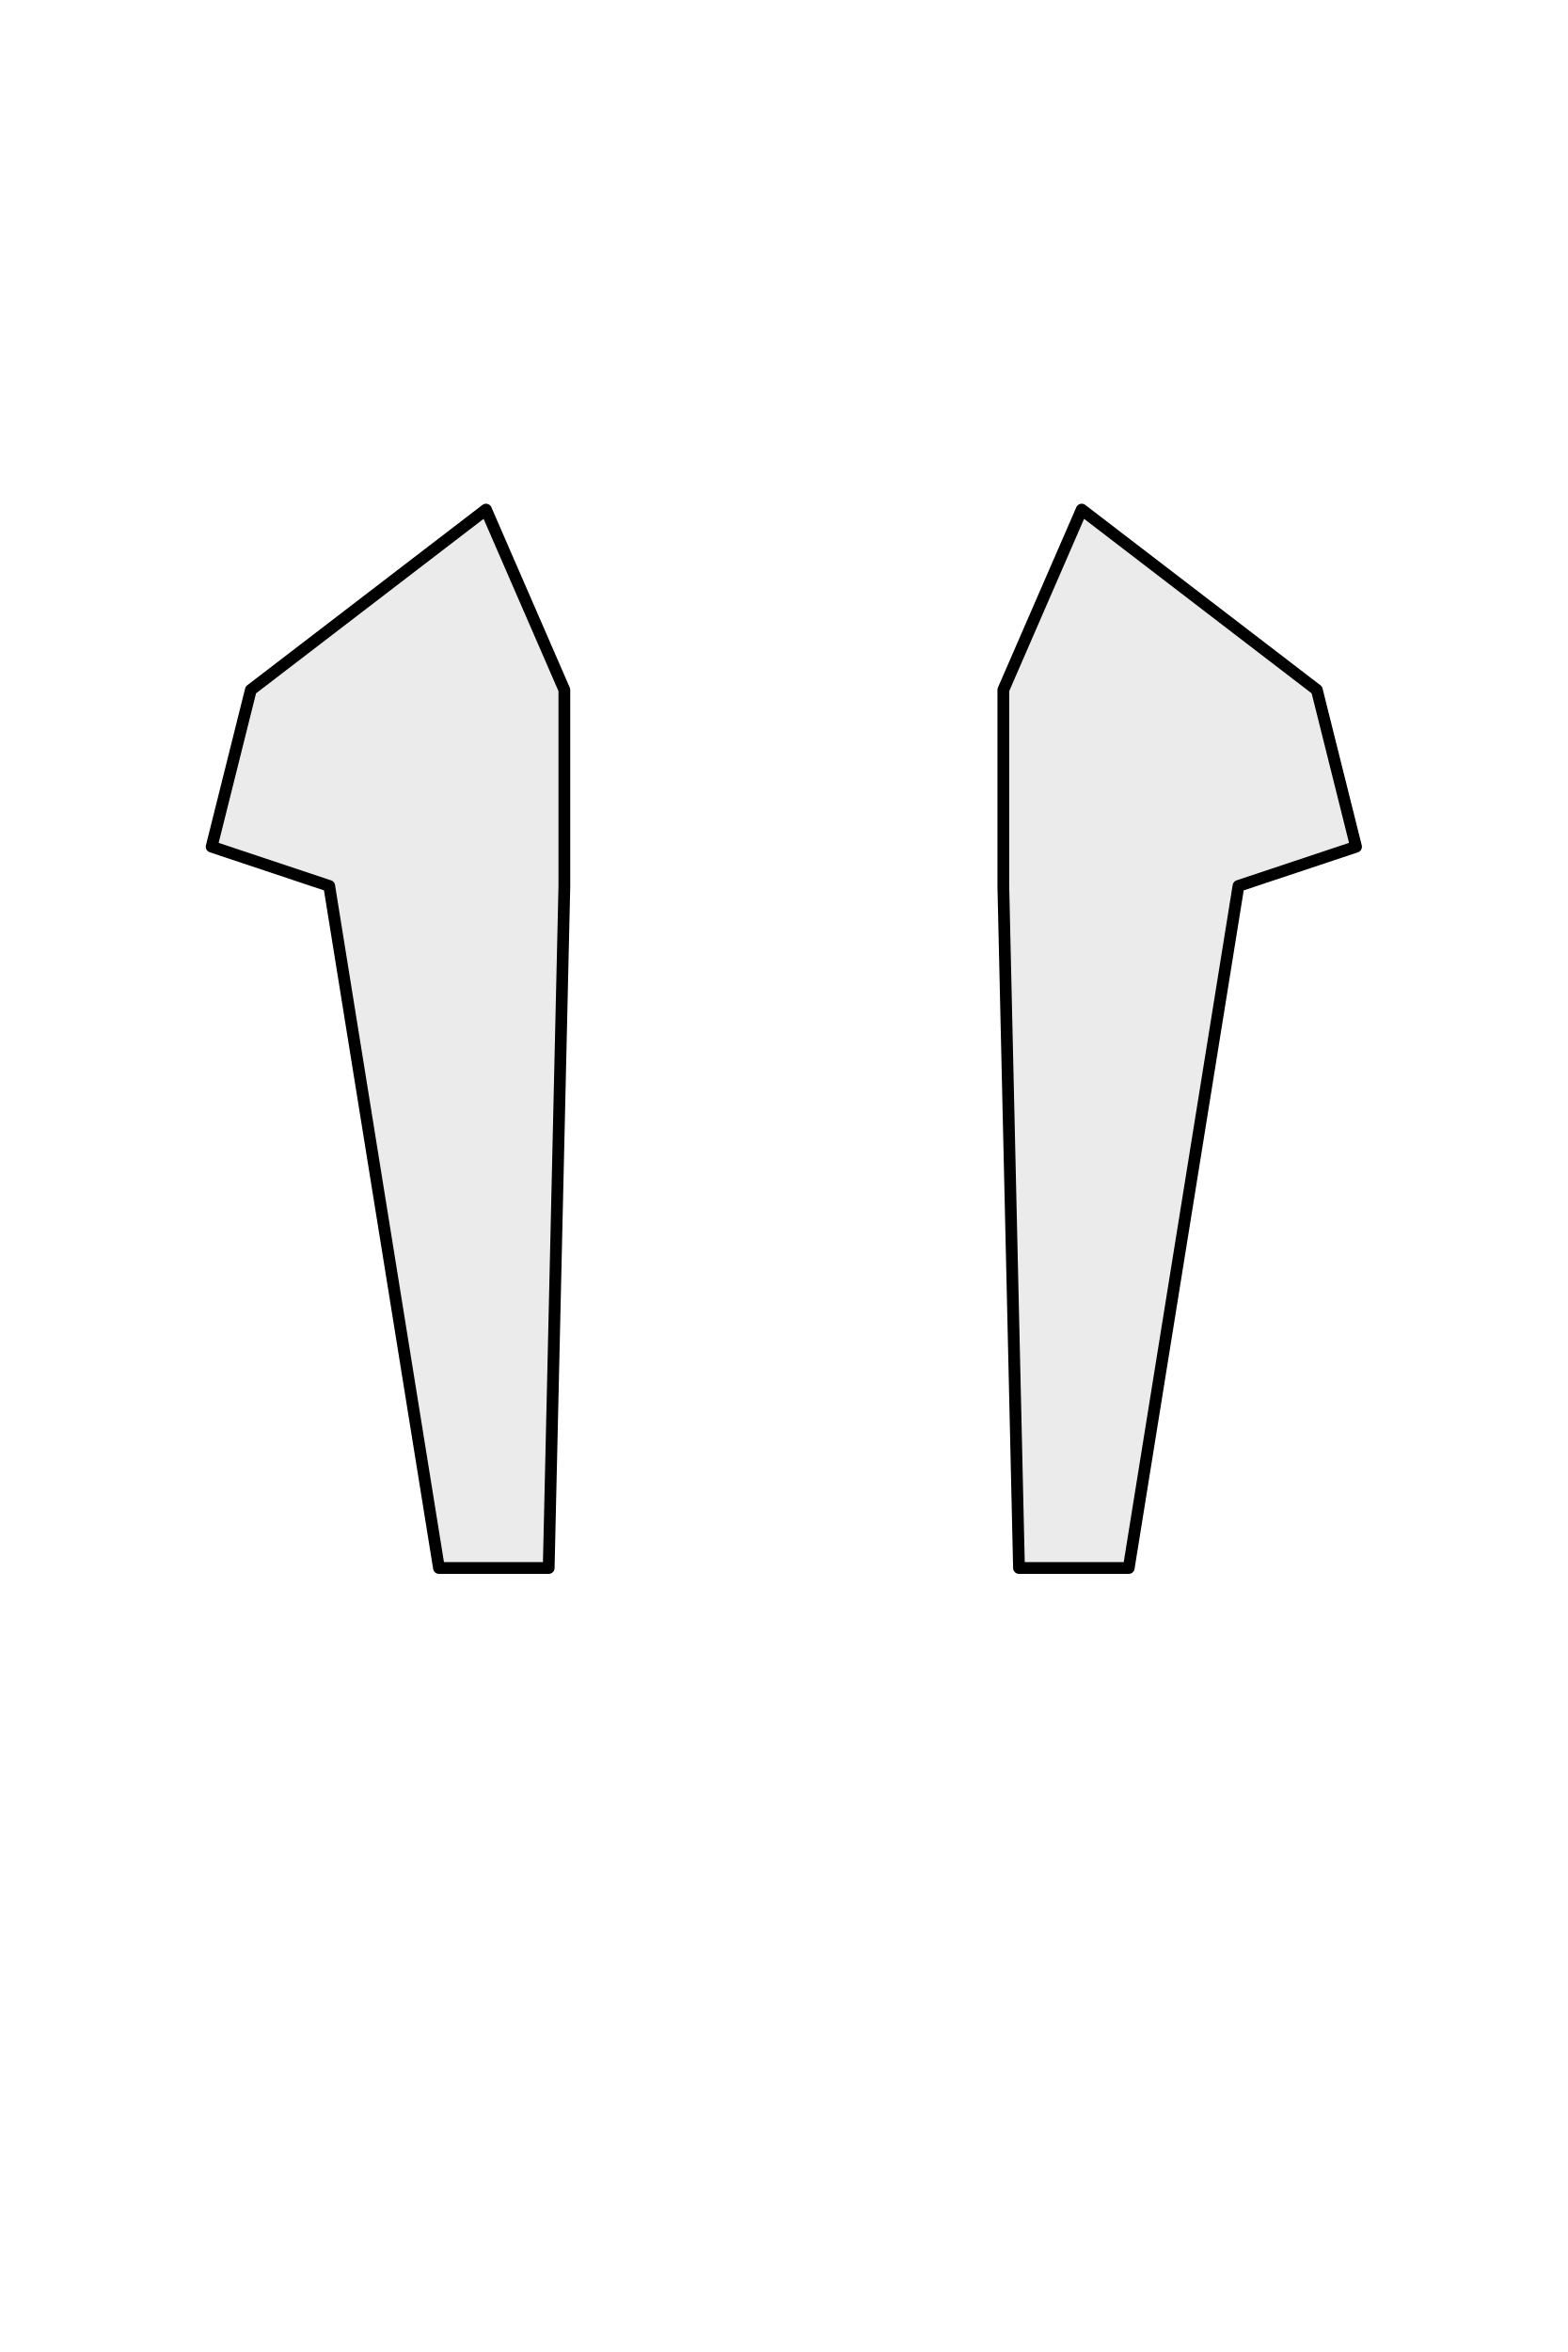
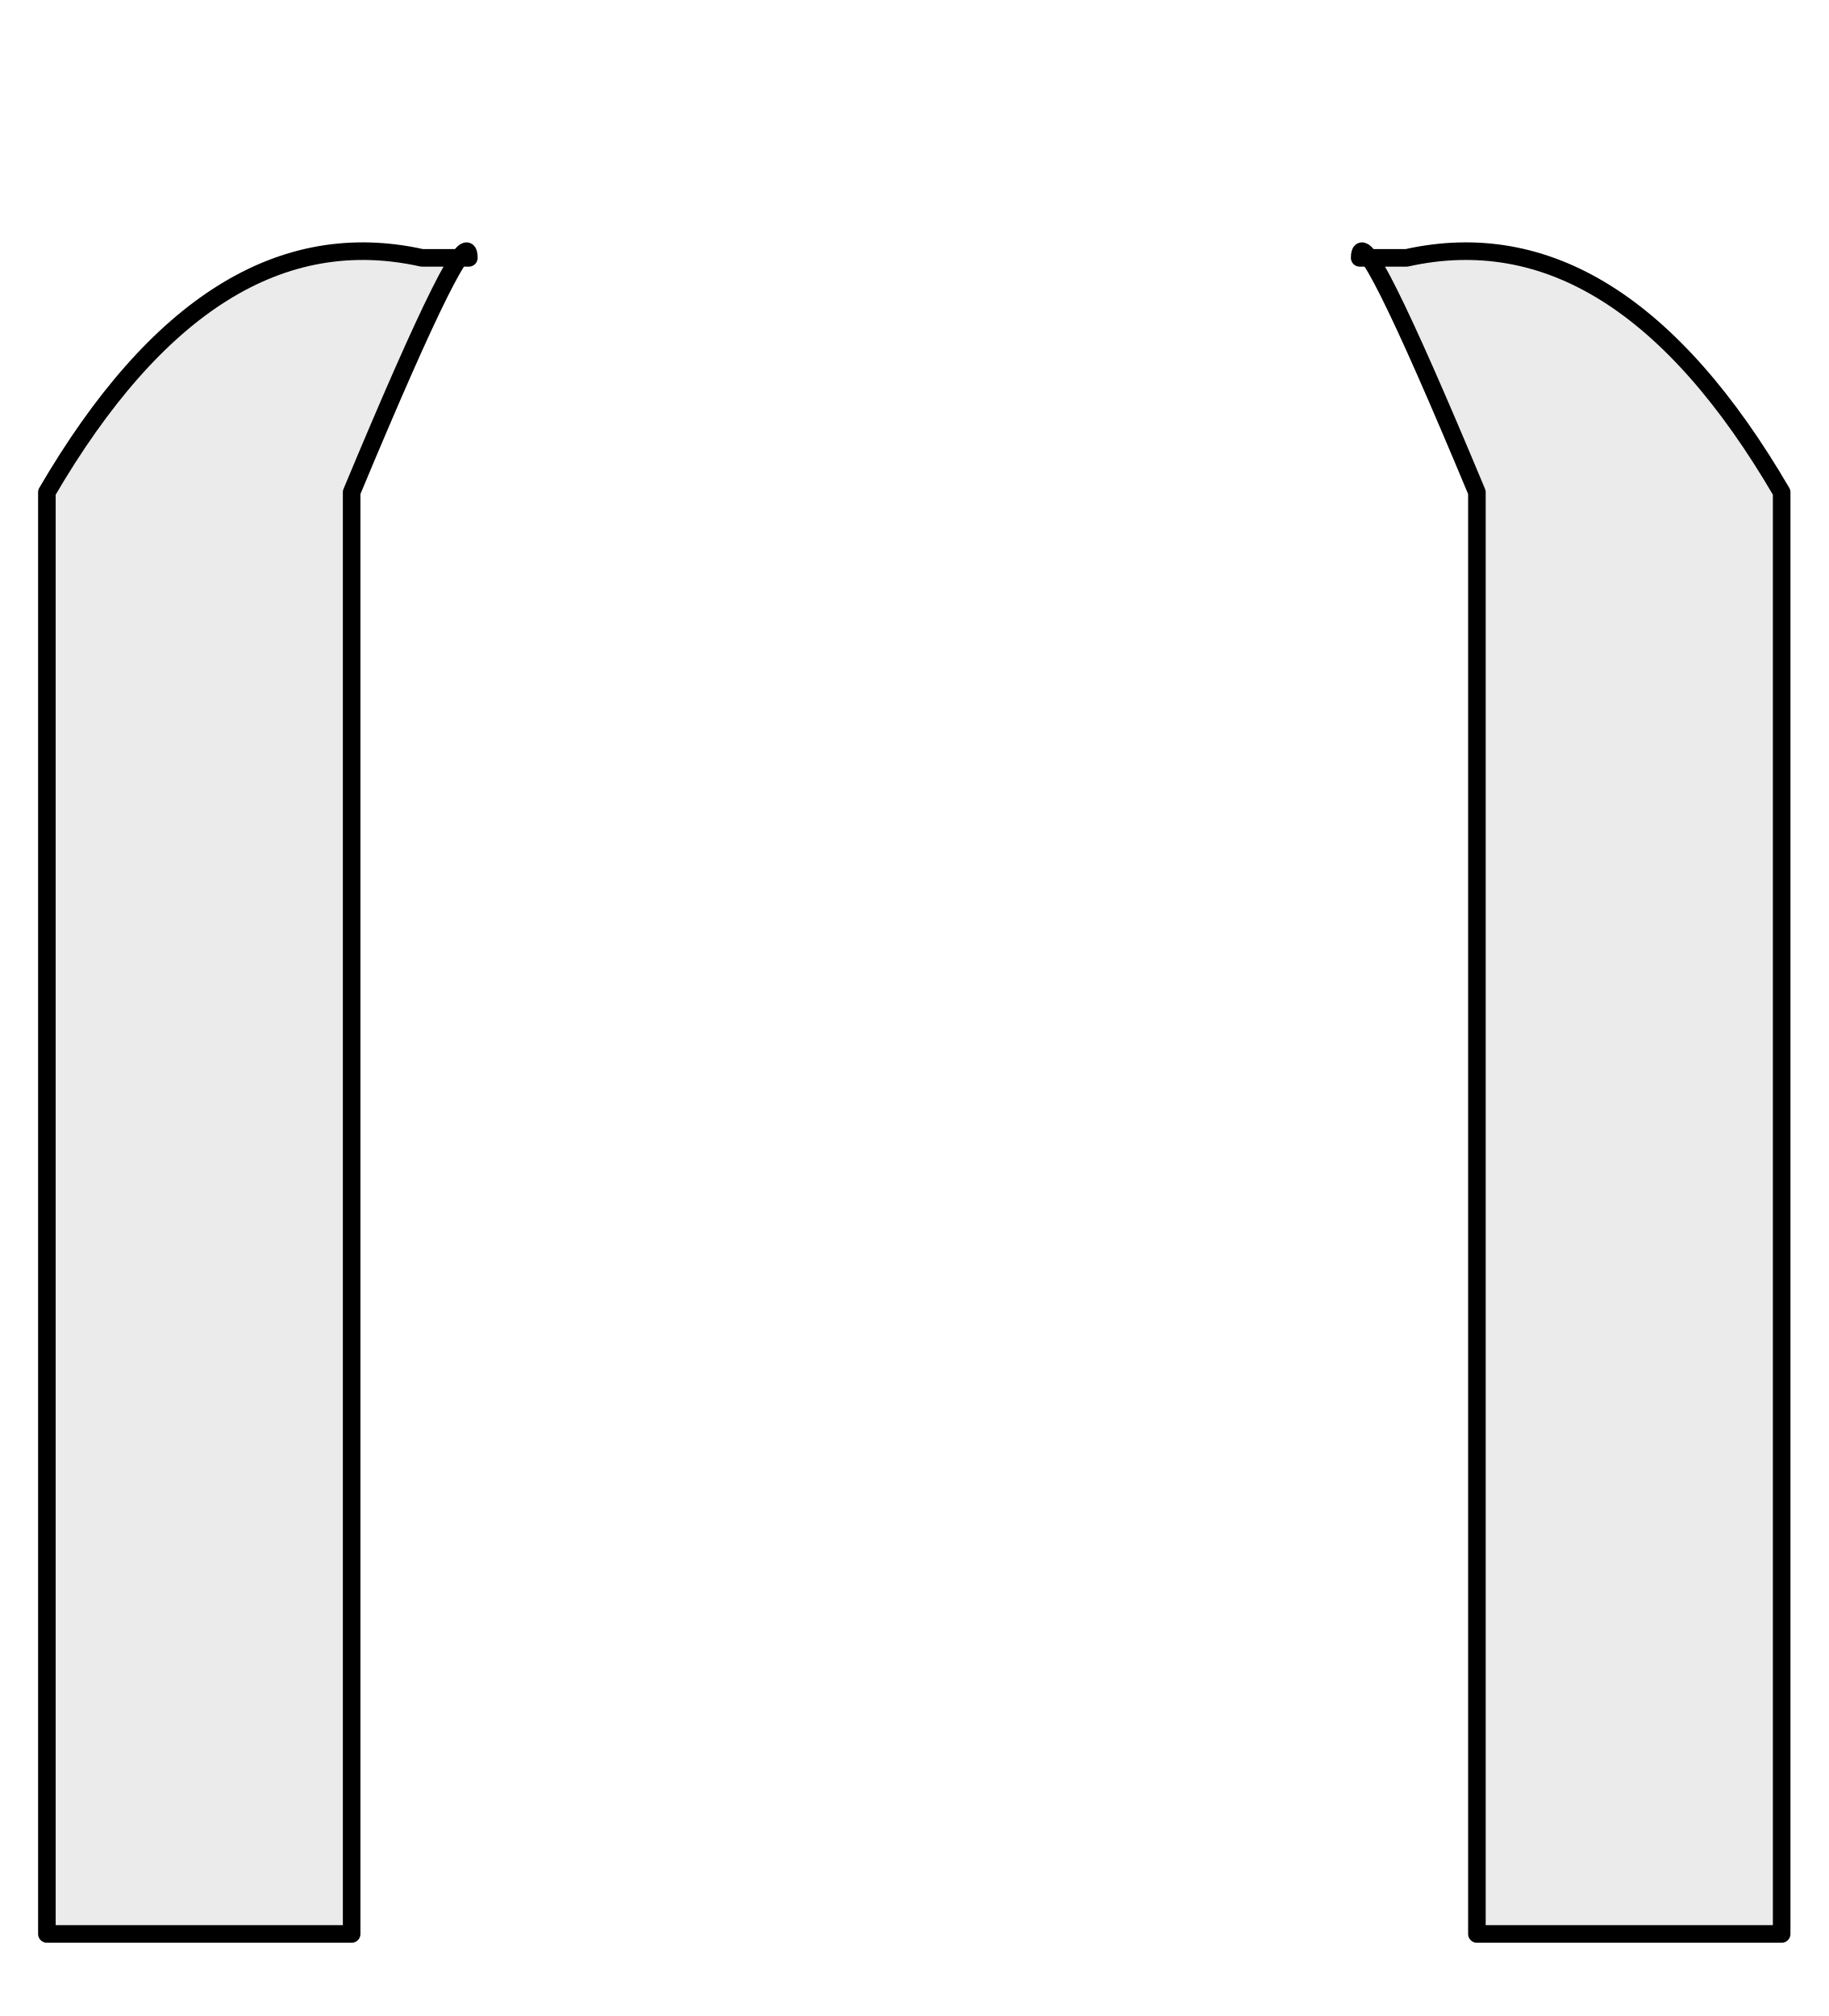
- <svg xmlns="http://www.w3.org/2000/svg" viewBox="0 0 200 300">
-   <path d="M62,65 L32,88 L27,108 L42,113 L56,200 L70,200 L72,113 L72,88 L62,65 Z" fill="currentColor" fill-opacity="0.08" stroke="currentColor" stroke-width="1.5" stroke-linejoin="round" />
-   <path d="M138,65 L168,88 L173,108 L158,113 L144,200 L130,200 L128,113 L128,88 L138,65 Z" fill="currentColor" fill-opacity="0.08" stroke="currentColor" stroke-width="1.5" stroke-linejoin="round" />
-   <line x1="42" y1="113" x2="56" y2="200" stroke="currentColor" stroke-width="0.75" stroke-dasharray="4,3" />
-   <line x1="158" y1="113" x2="144" y2="200" stroke="currentColor" stroke-width="0.75" stroke-dasharray="4,3" />
+ <svg xmlns="http://www.w3.org/2000/svg" viewBox="22 40 156 172">
+   <path d="M58,62 Q40,58 26,82 L26,205 L52,205 L52,82 Q62,58 62,62 Z" fill="currentColor" fill-opacity="0.08" stroke="currentColor" stroke-width="1.5" stroke-linejoin="round" />
+   <path d="M142,62 Q160,58 174,82 L174,205 L148,205 L148,82 Q138,58 138,62 Z" fill="currentColor" fill-opacity="0.08" stroke="currentColor" stroke-width="1.5" stroke-linejoin="round" />
+   <line x1="52" y1="82" x2="52" y2="205" stroke="currentColor" stroke-width="0.75" stroke-dasharray="4,3" />
+   <line x1="148" y1="82" x2="148" y2="205" stroke="currentColor" stroke-width="0.75" stroke-dasharray="4,3" />
</svg>
